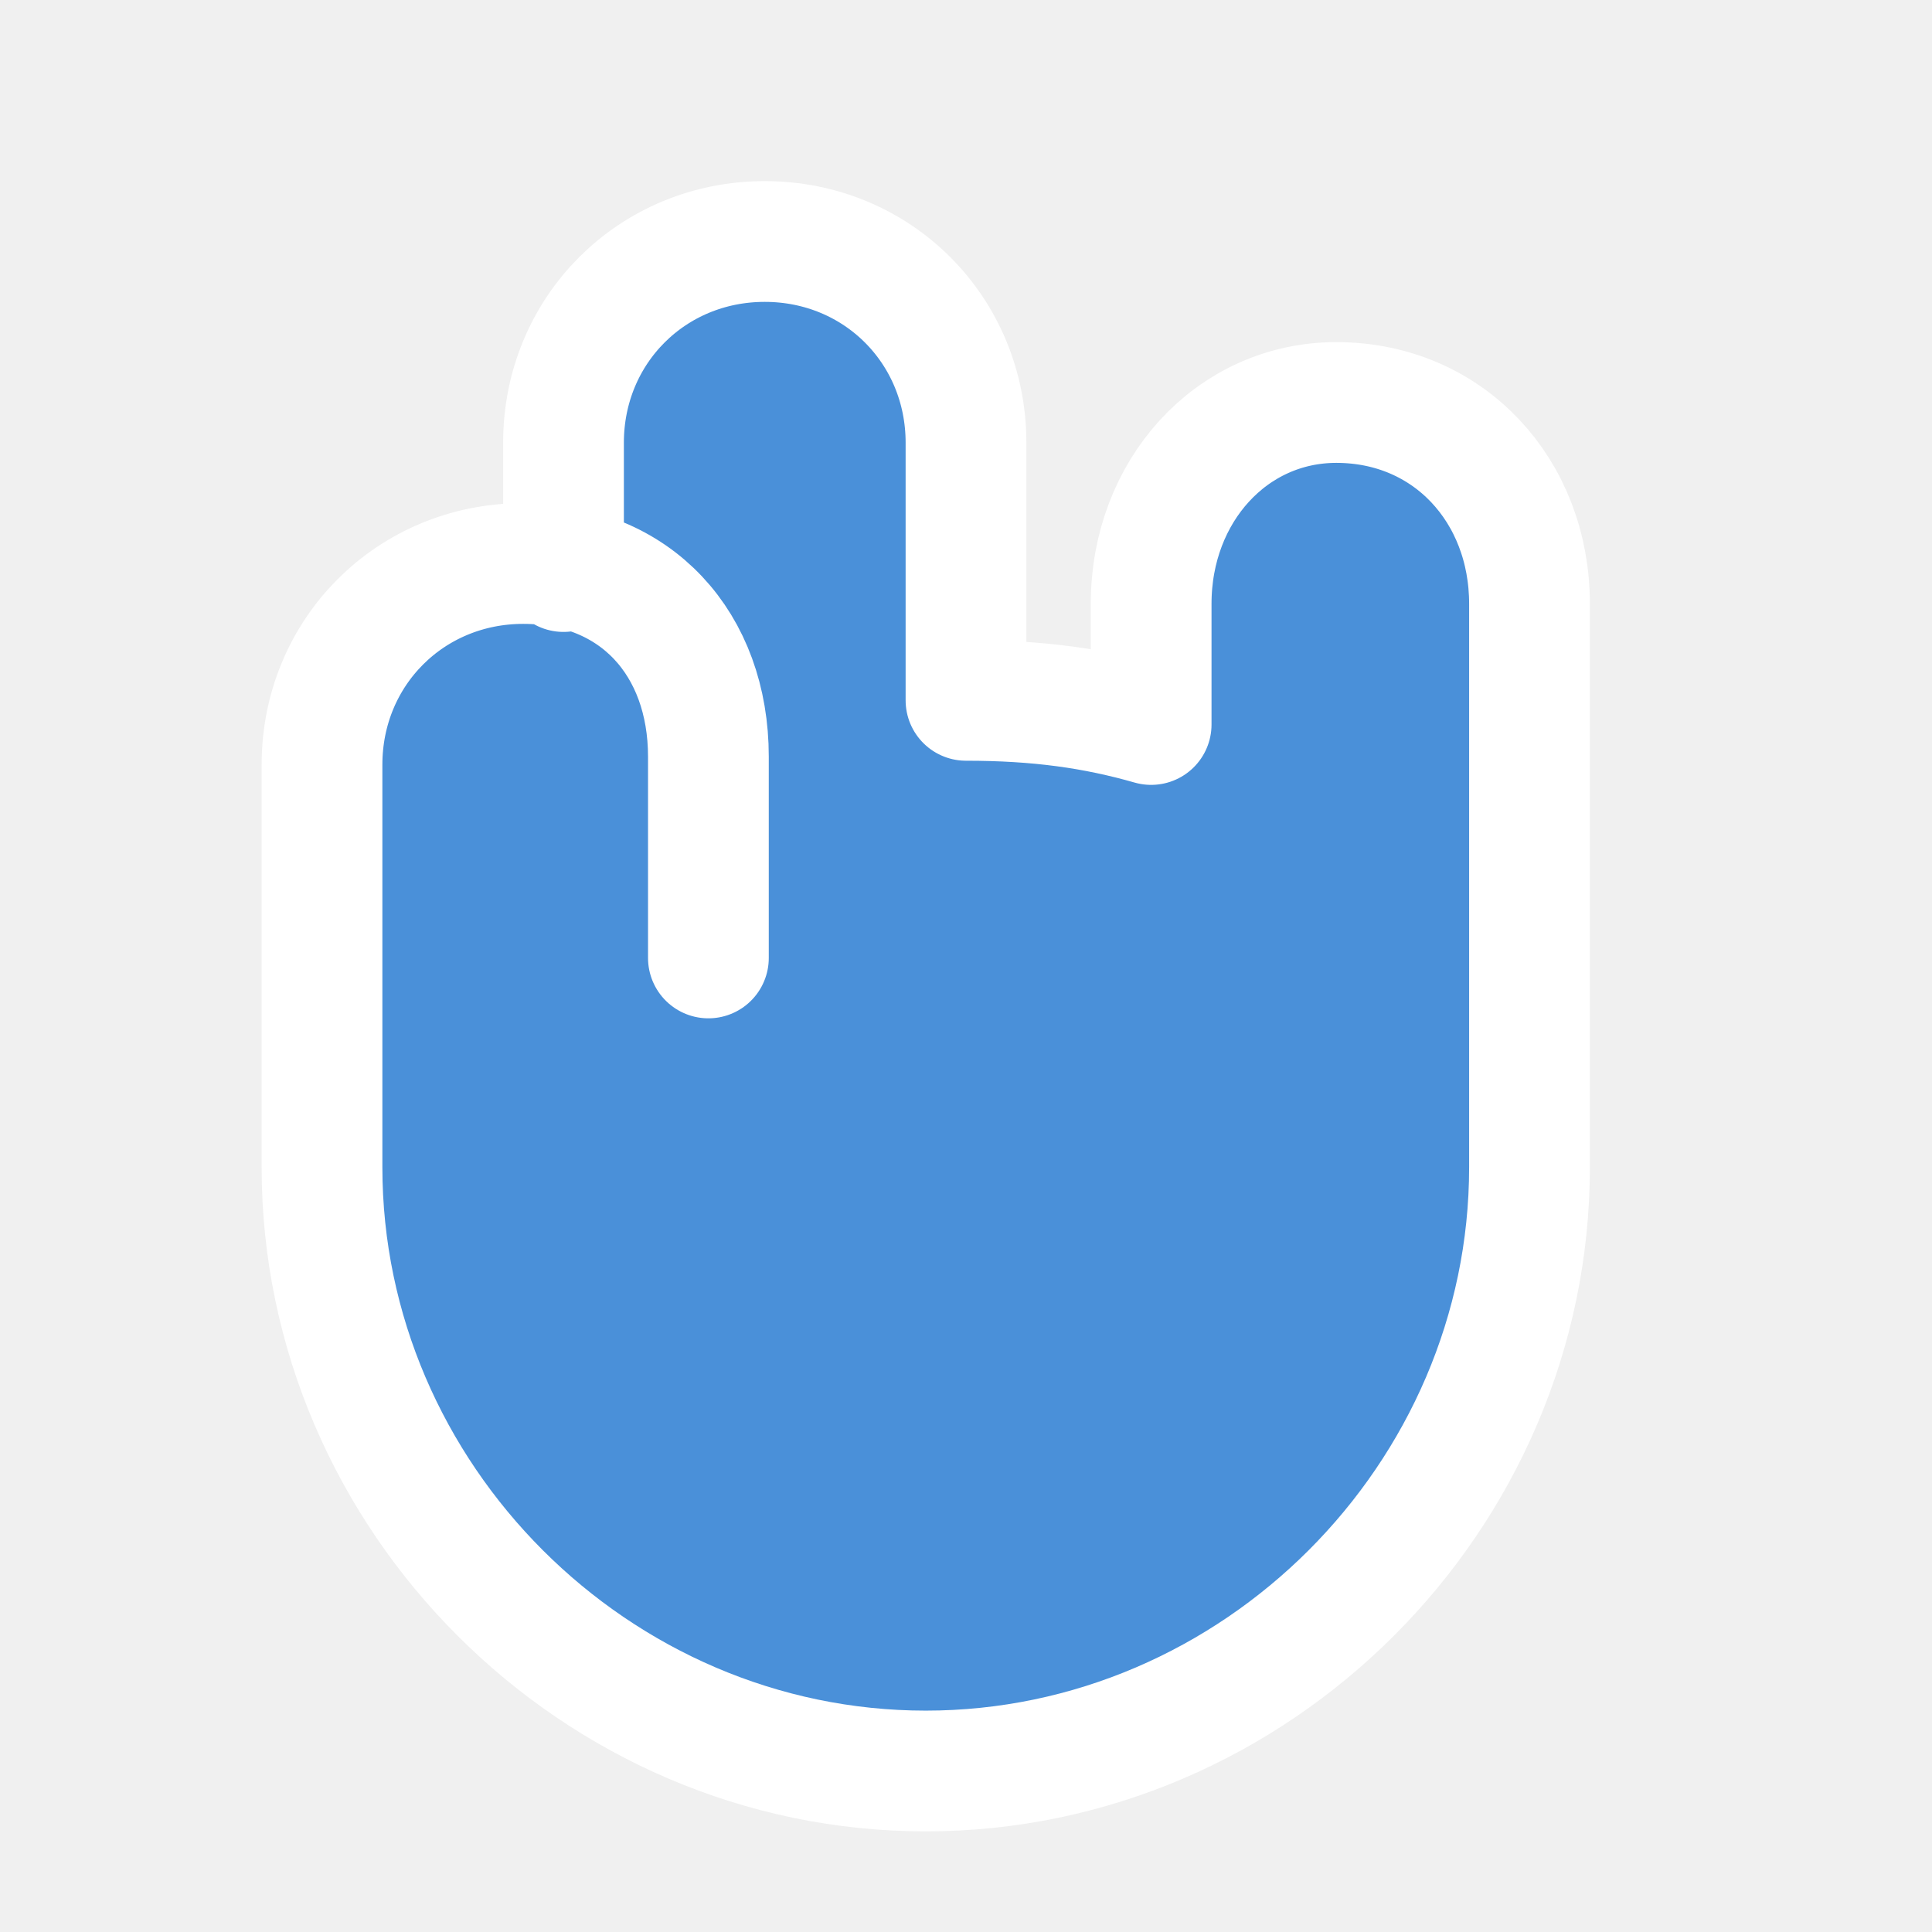
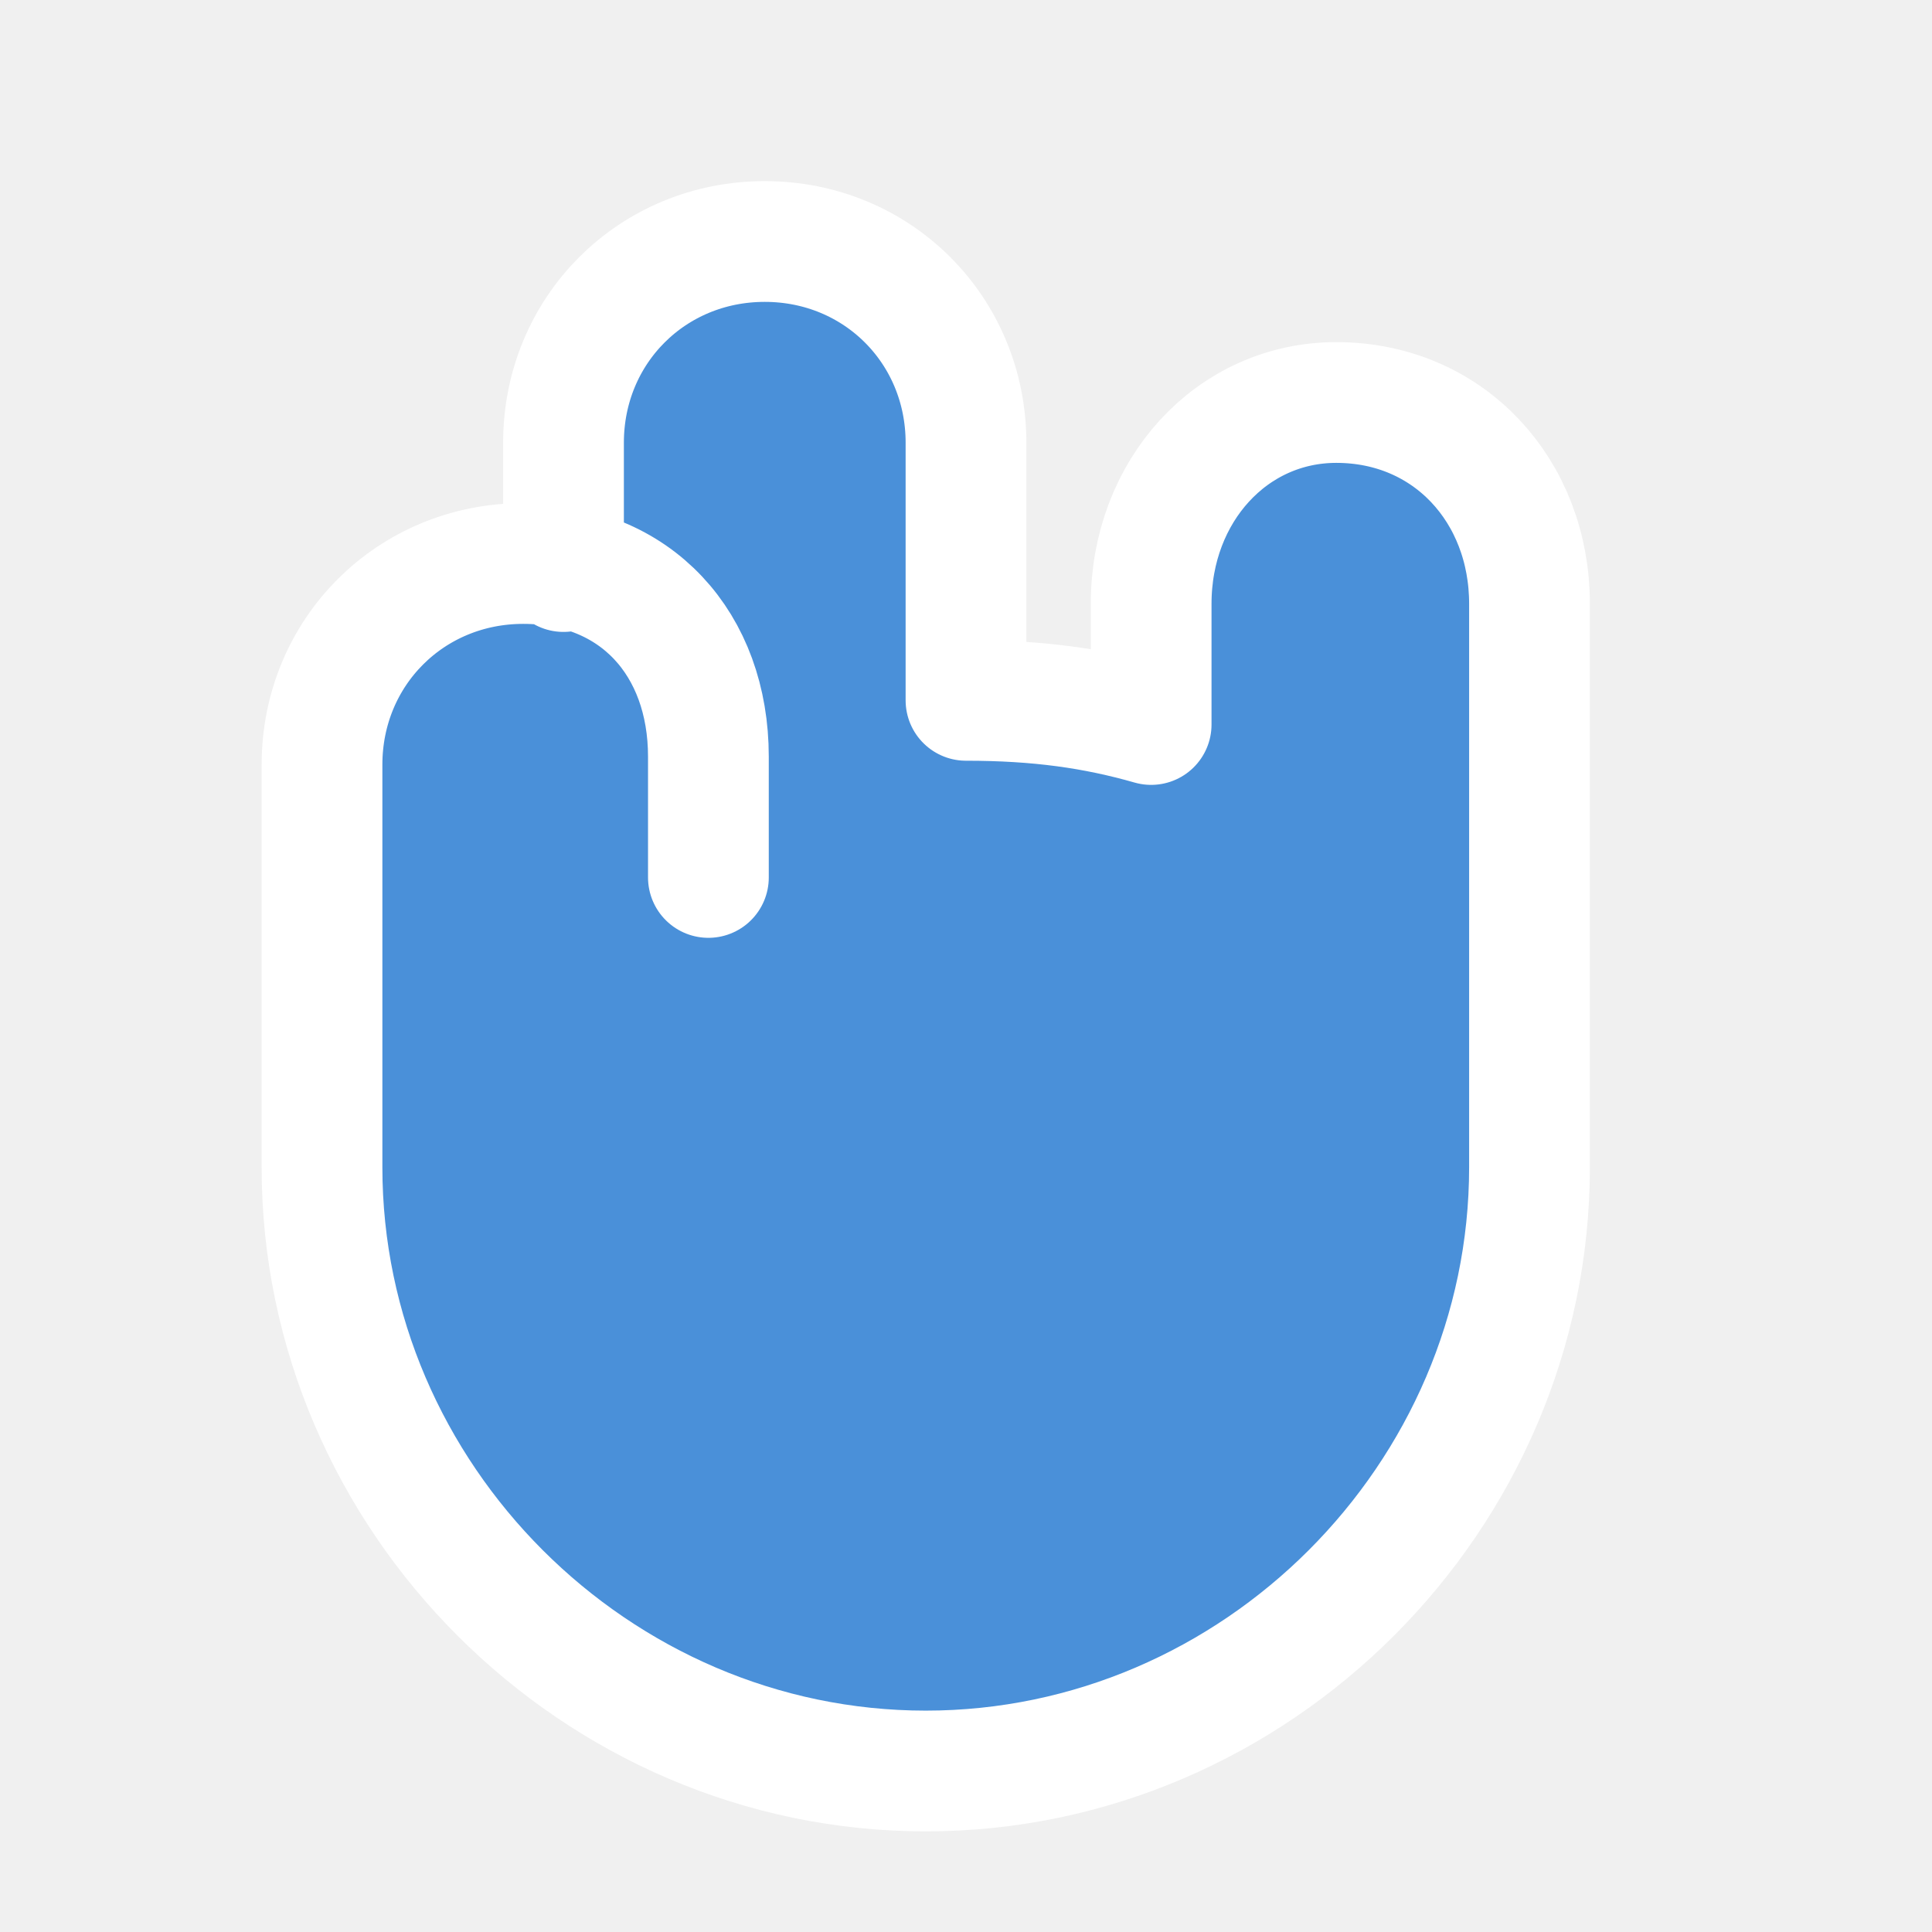
<svg xmlns="http://www.w3.org/2000/svg" version="1.1" id="Camada_1" x="0px" y="0px" viewBox="0 0 24 24" style="enable-background:new 0 0 24 24;" xml:space="preserve">
  <style type="text/css">
	.st0{fill:#4A90D9;stroke:#FFFFFF;stroke-width:1.5;stroke-linecap:round;stroke-linejoin:round;}
</style>
-   <path class="st0" d="M7,7.1V5.5C7,4.1,8.1,3,9.5,3S12,4.1,12,5.5v3.2c0.9,0,1.6,0.1,2.3,0.3V7.5c0-1.4,1-2.5,2.3-2.5  C18,5,19,6.1,19,7.5v7c0,4.1-3.4,7.5-7.5,7.5S4,18.6,4,14.5v-5C4,8.1,5.1,7,6.5,7c1.4,0,2.3,1,2.3,2.4c0,0.3,0,2.5,0,2.5" />
+   <path class="st0" d="M7,7.1V5.5C7,4.1,8.1,3,9.5,3S12,4.1,12,5.5v3.2c0.9,0,1.6,0.1,2.3,0.3V7.5c0-1.4,1-2.5,2.3-2.5  C18,5,19,6.1,19,7.5v7c0,4.1-3.4,7.5-7.5,7.5S4,18.6,4,14.5v-5C4,8.1,5.1,7,6.5,7c1.4,0,2.3,1,2.3,2.4c0,0.3,0,1.5,0,1.5" />
</svg>
